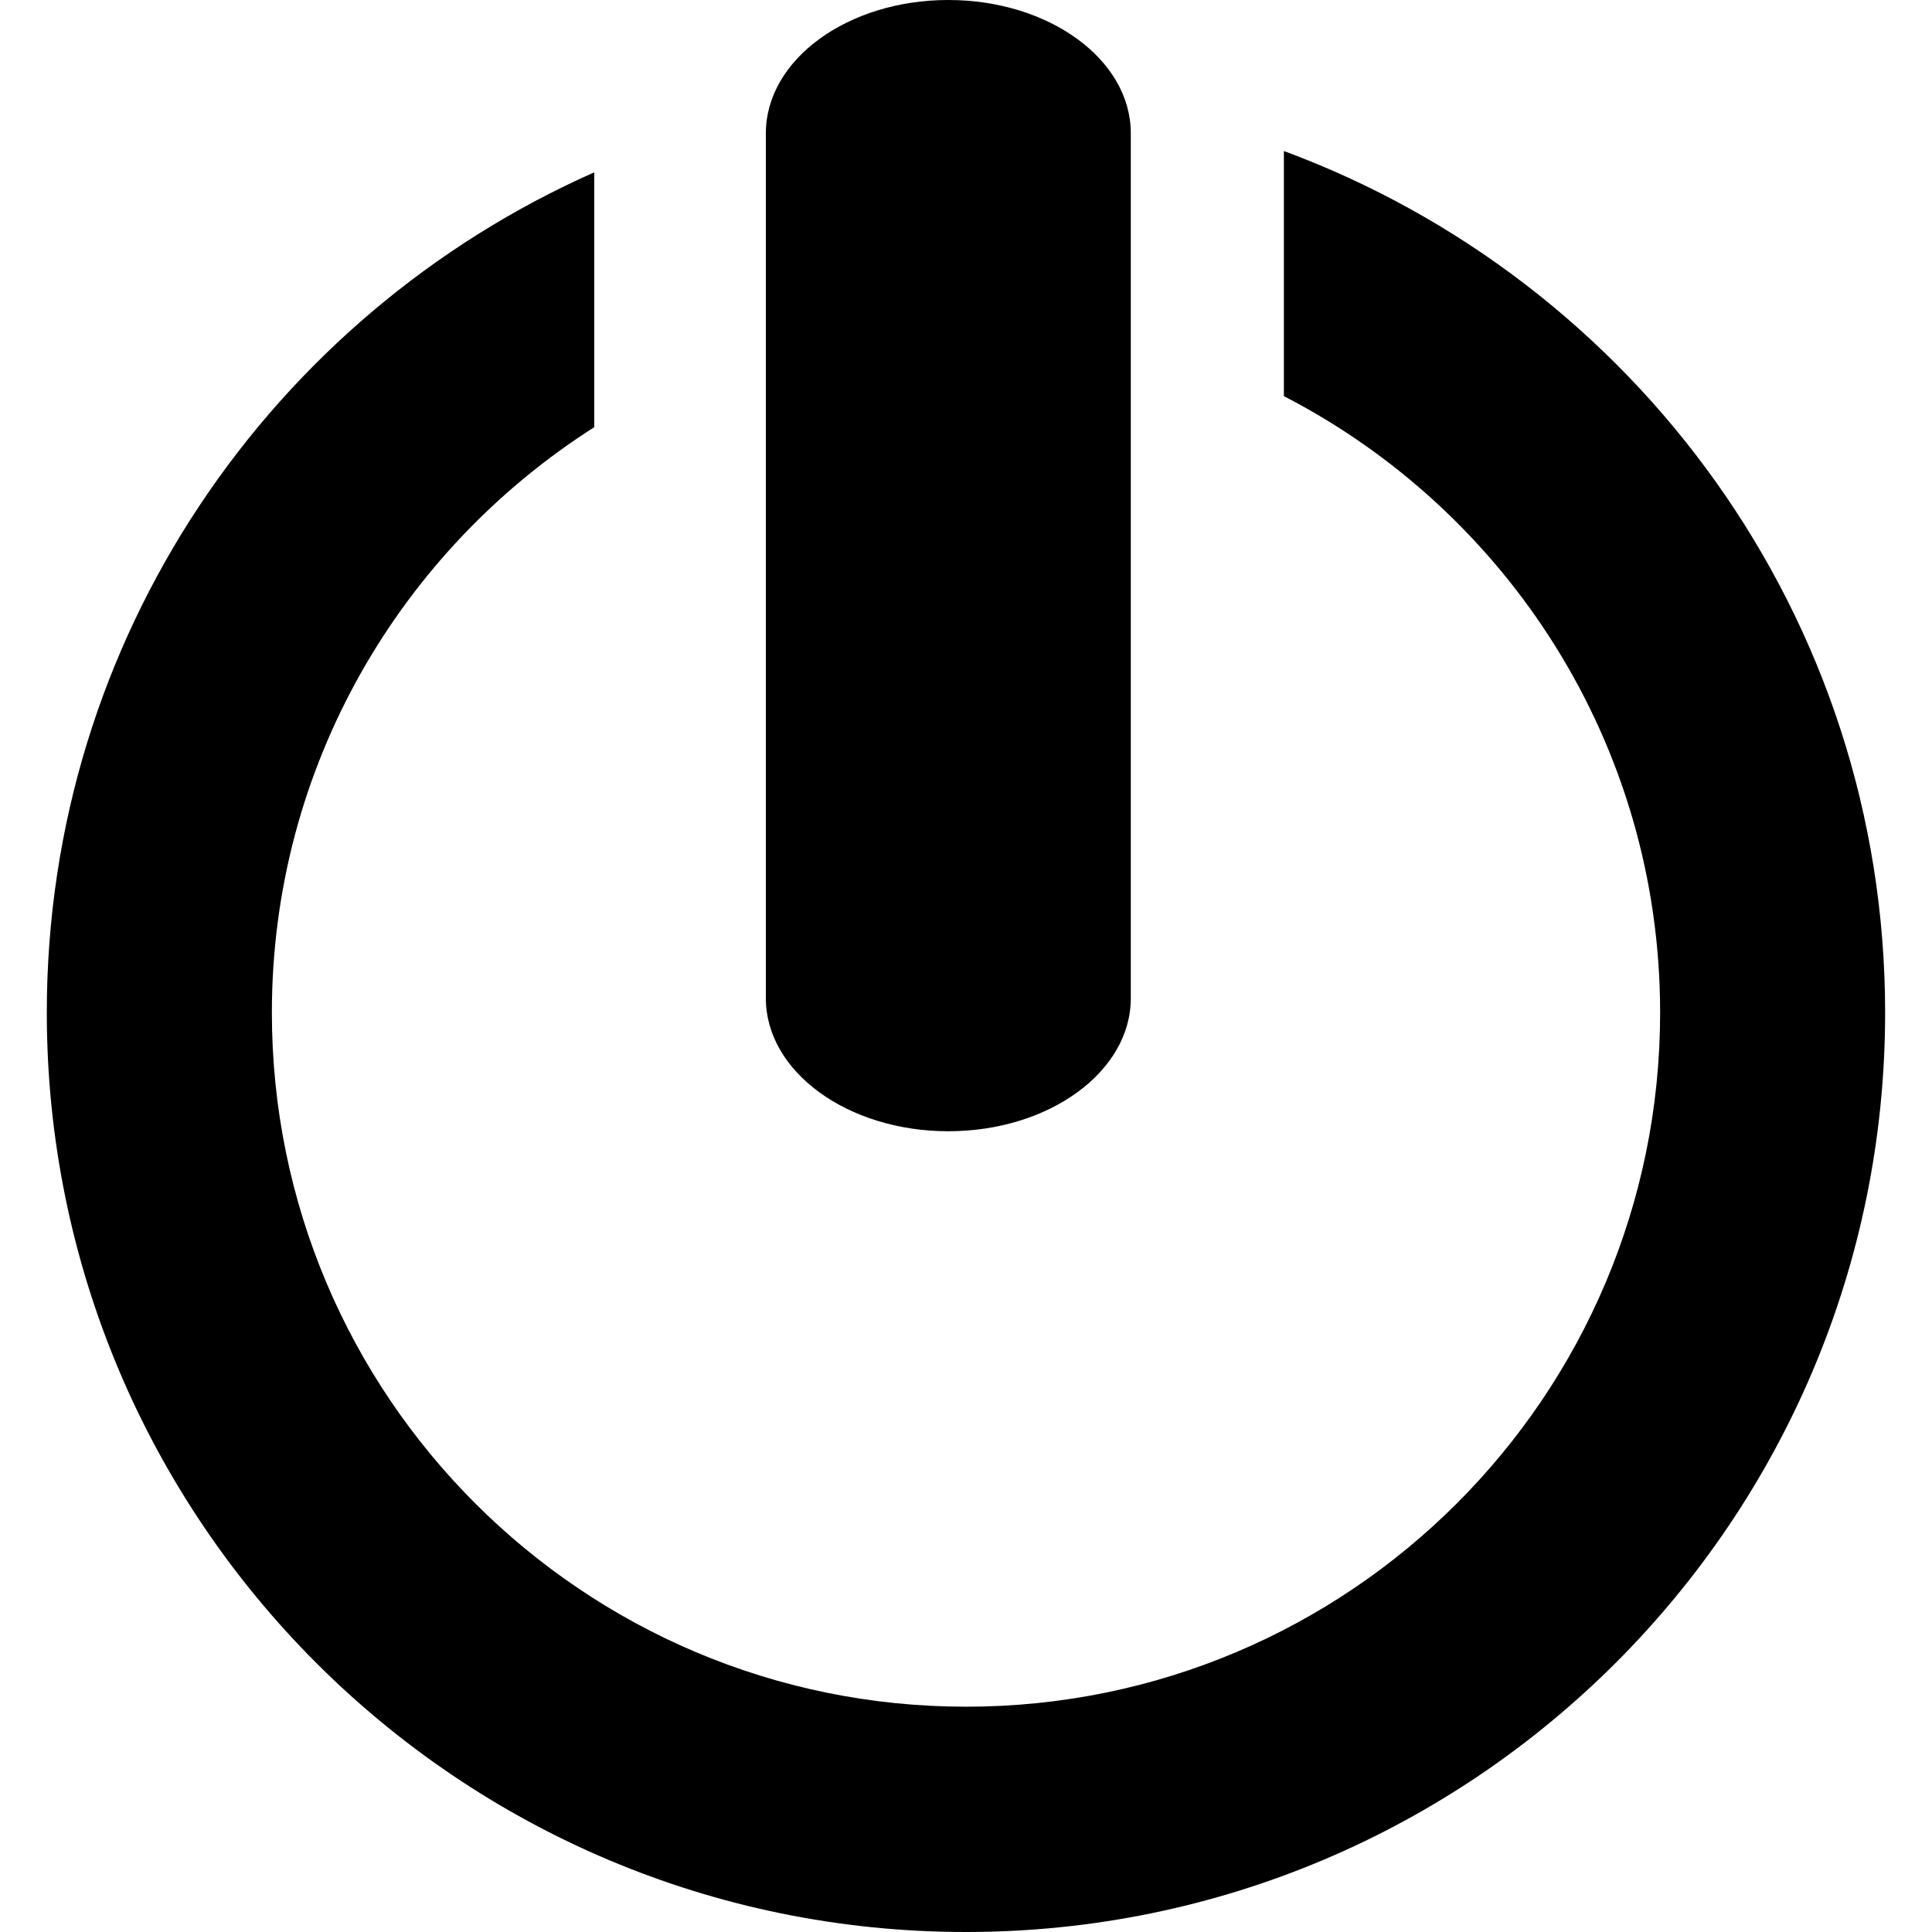
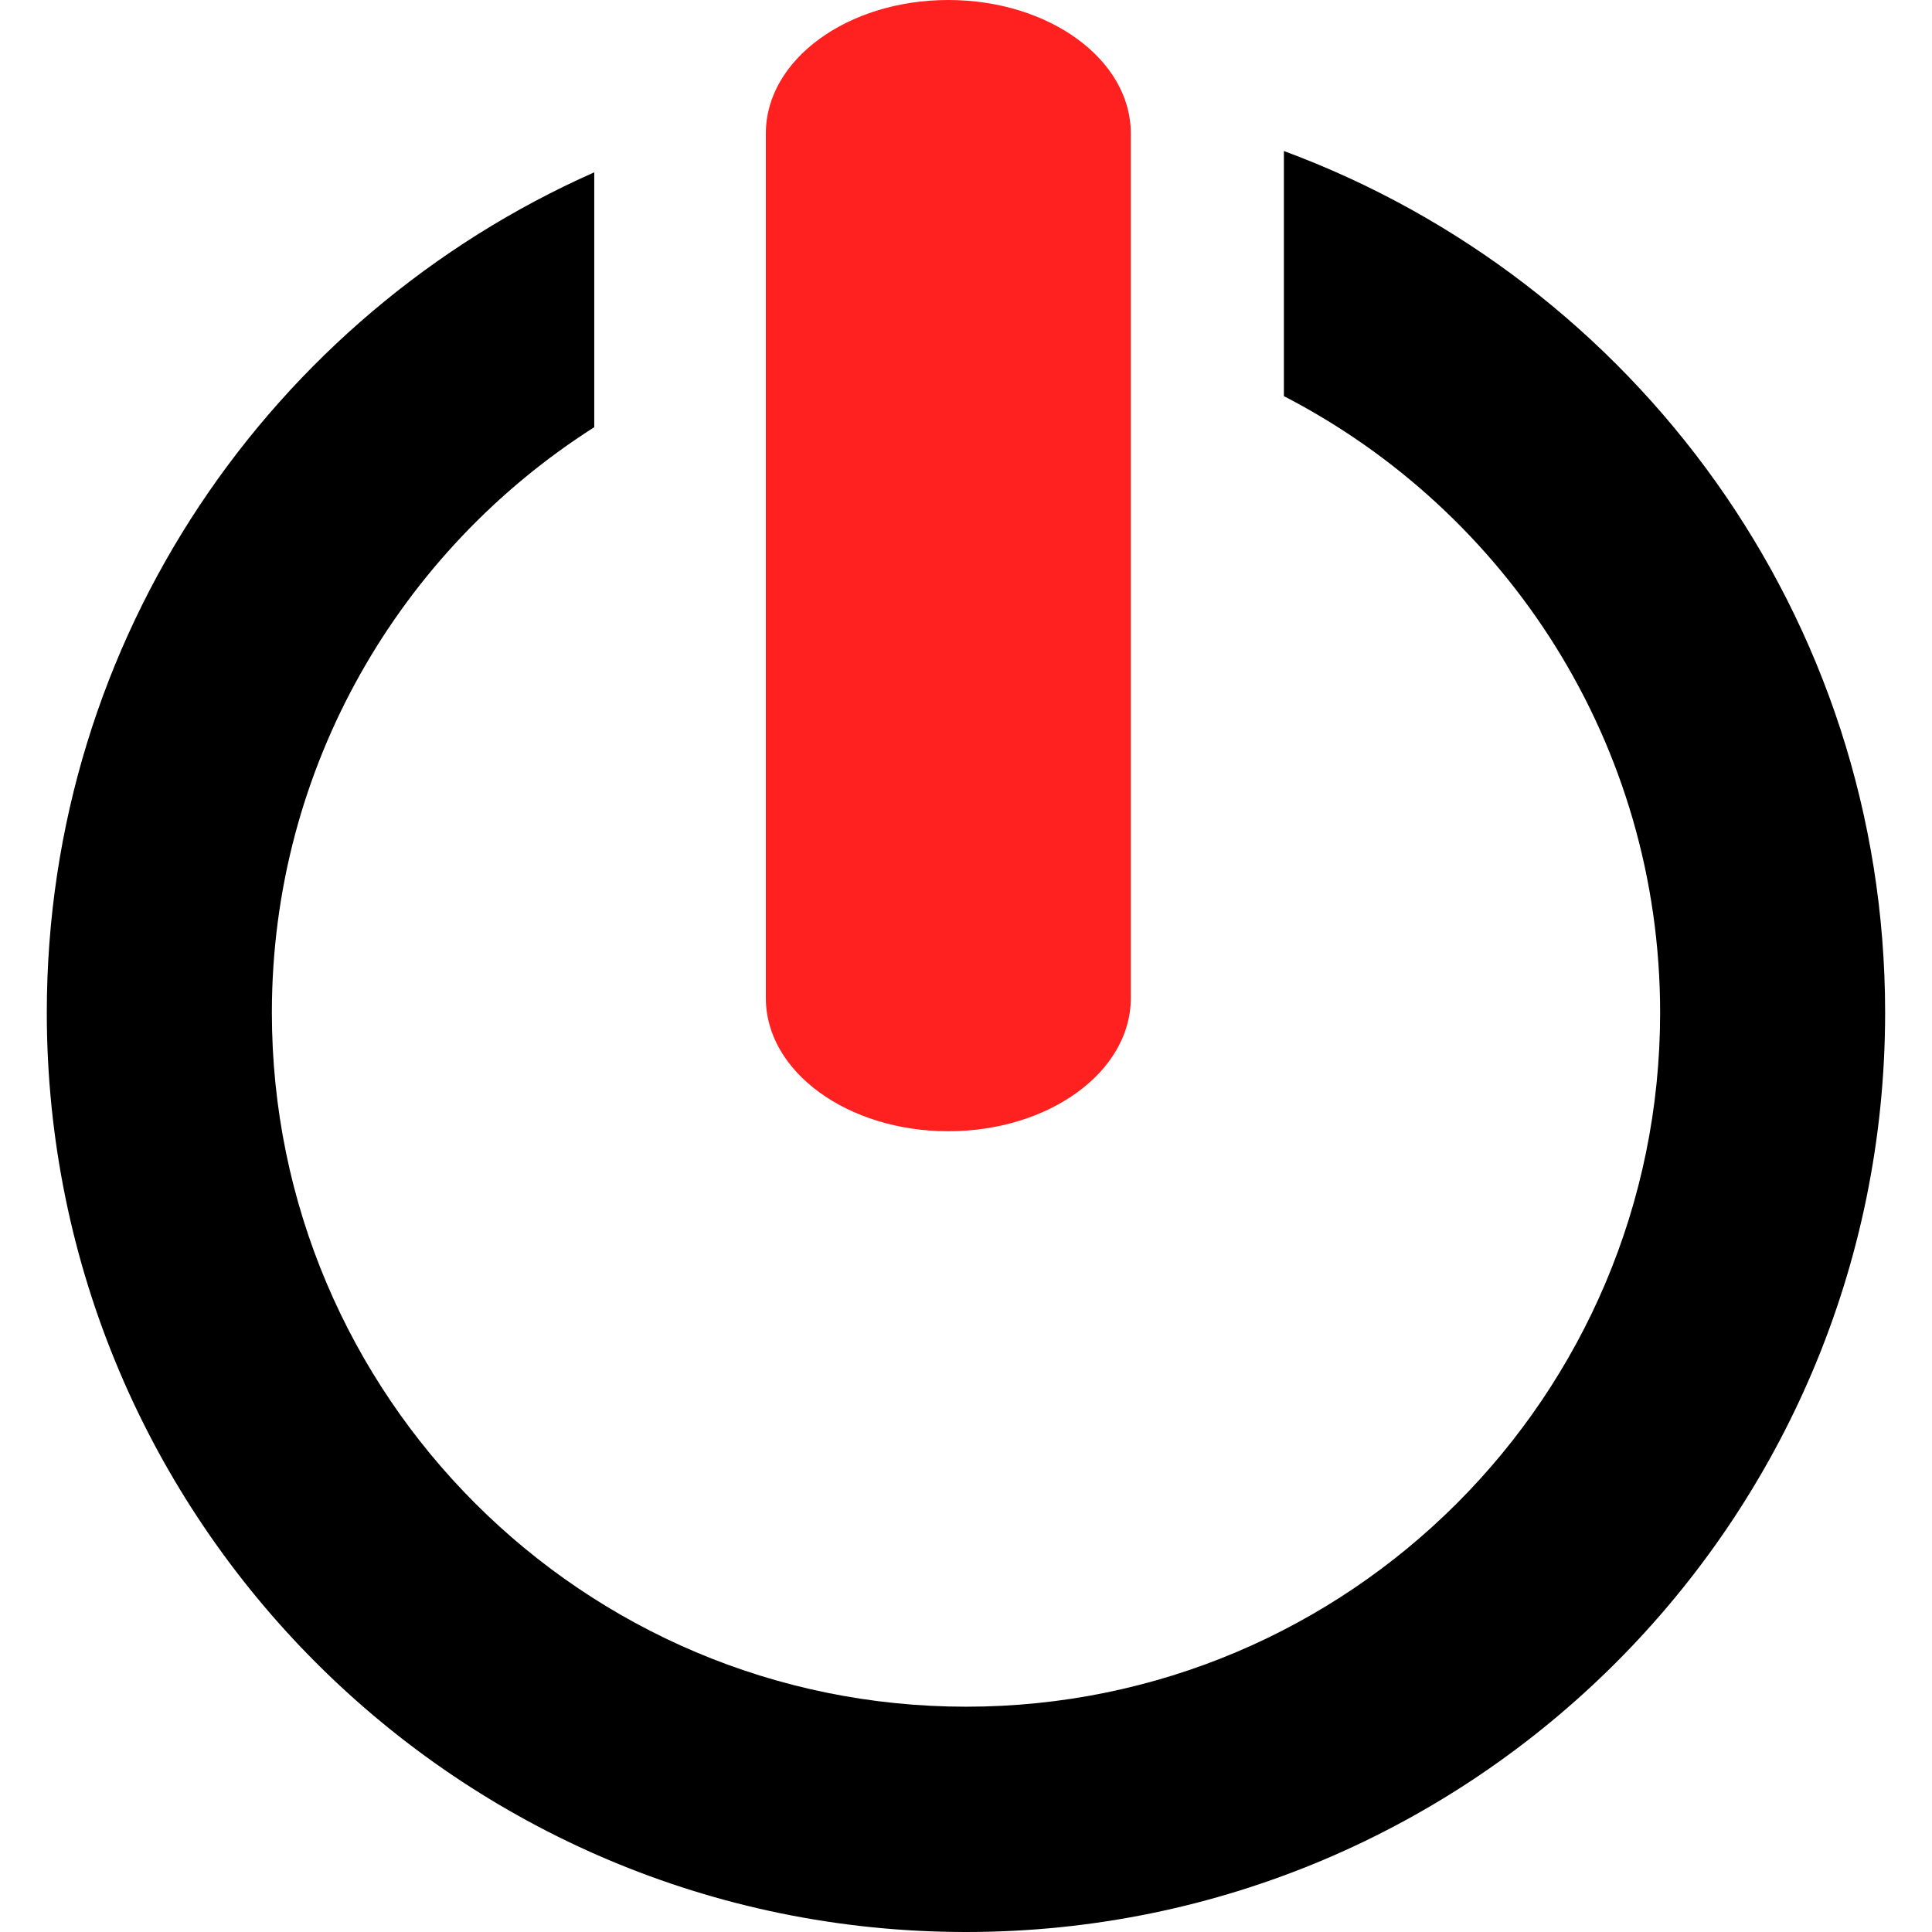
<svg xmlns="http://www.w3.org/2000/svg" version="1.1" id="Capa_1" x="0px" y="0px" viewBox="0 0 26.009 26.009" style="enable-background:new 0 0 26.009 26.009;" xml:space="preserve">
  <g>
    <g id="c192_off">
      <path d="M17.284,2.033v3.3c3.006,1.551,5.065,4.683,5.065,8.299c0,5.161-4.184,9.344-9.343,9.344c-5.16,0-9.346-4.183-9.346-9.344    c0-3.316,1.735-6.223,4.34-7.881V2.32C3.662,4.242,0.63,8.581,0.63,13.632c0,6.834,5.539,12.377,12.374,12.377    c6.834,0,12.374-5.543,12.374-12.377C25.378,8.304,22.003,3.779,17.284,2.033z" />
-       <path d="M12.766,15.229c1.359,0,2.457-0.803,2.457-1.79V1.795C15.224,0.804,14.125,0,12.766,0c-1.357,0-2.456,0.804-2.456,1.795    V13.44C10.311,14.427,11.41,15.229,12.766,15.229z" />
+       <path style="fill:#ff2020;" d="M12.766,15.229c1.359,0,2.457-0.803,2.457-1.79V1.795C15.224,0.804,14.125,0,12.766,0c-1.357,0-2.456,0.804-2.456,1.795    V13.44C10.311,14.427,11.41,15.229,12.766,15.229z" />
    </g>
    <g id="Capa_1_192_">
	</g>
  </g>
  <g>
</g>
  <g>
</g>
  <g>
</g>
  <g>
</g>
  <g>
</g>
  <g>
</g>
  <g>
</g>
  <g>
</g>
  <g>
</g>
  <g>
</g>
  <g>
</g>
  <g>
</g>
  <g>
</g>
  <g>
</g>
  <g>
</g>
</svg>
